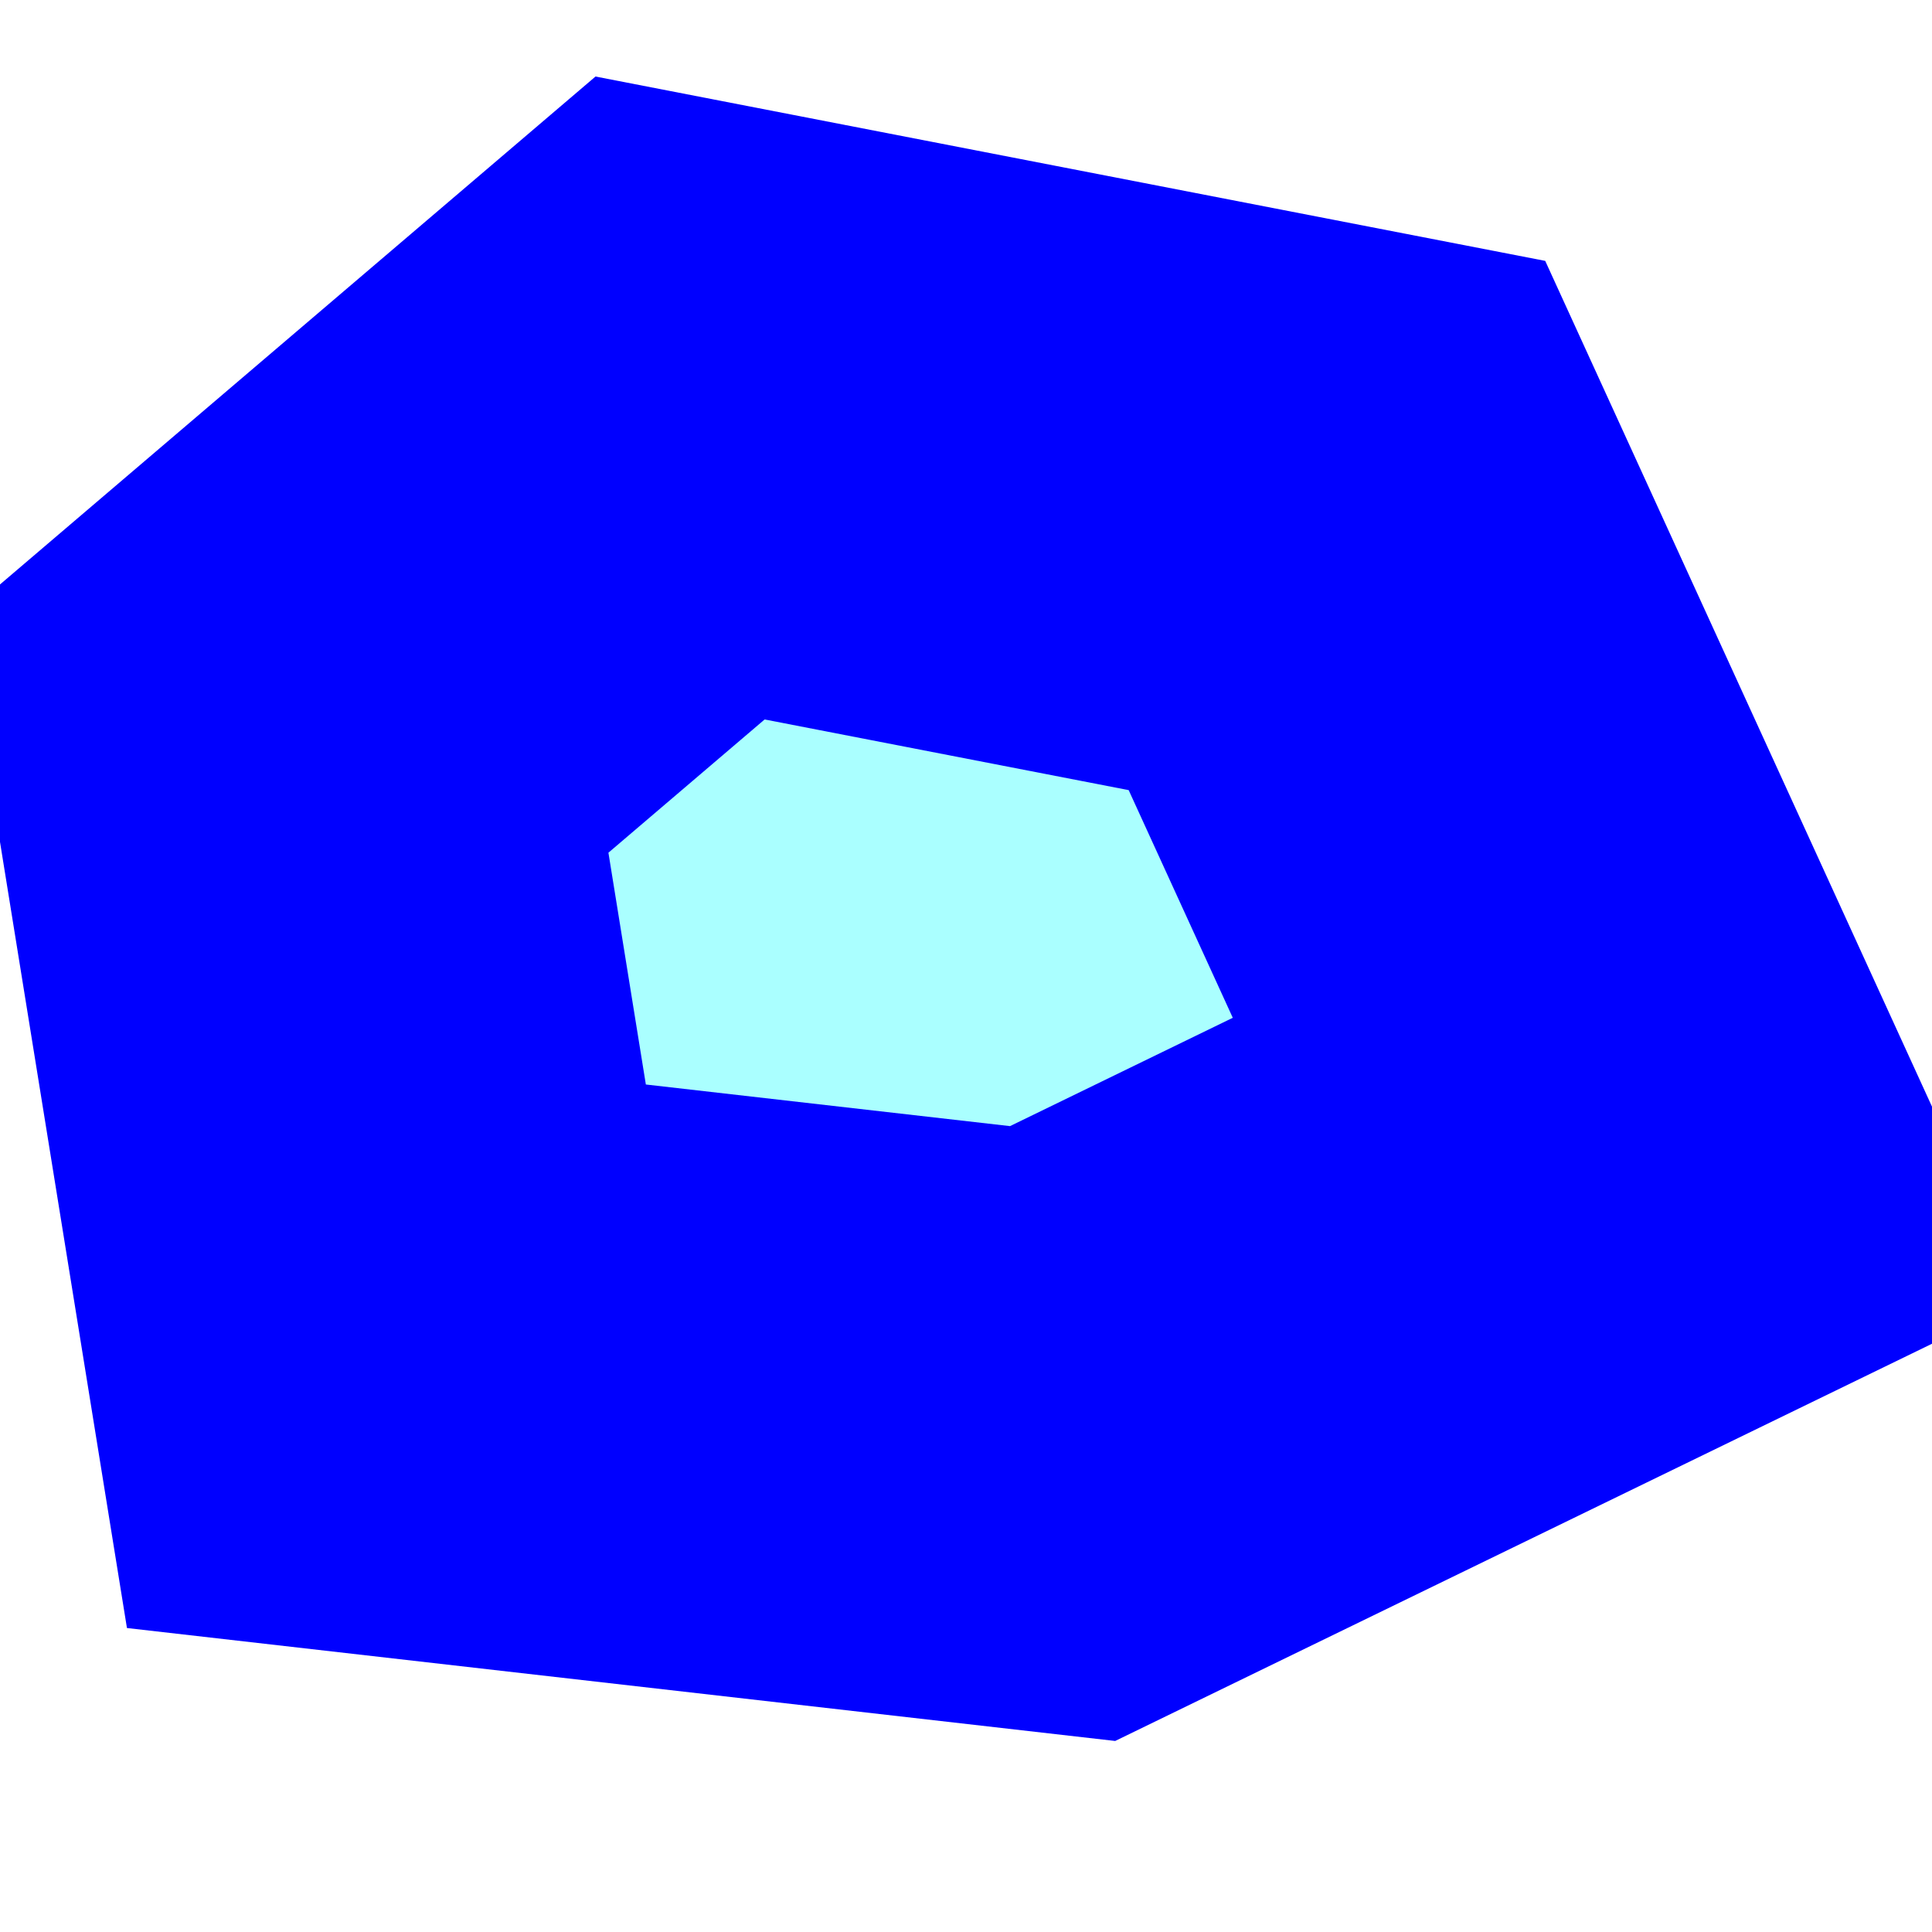
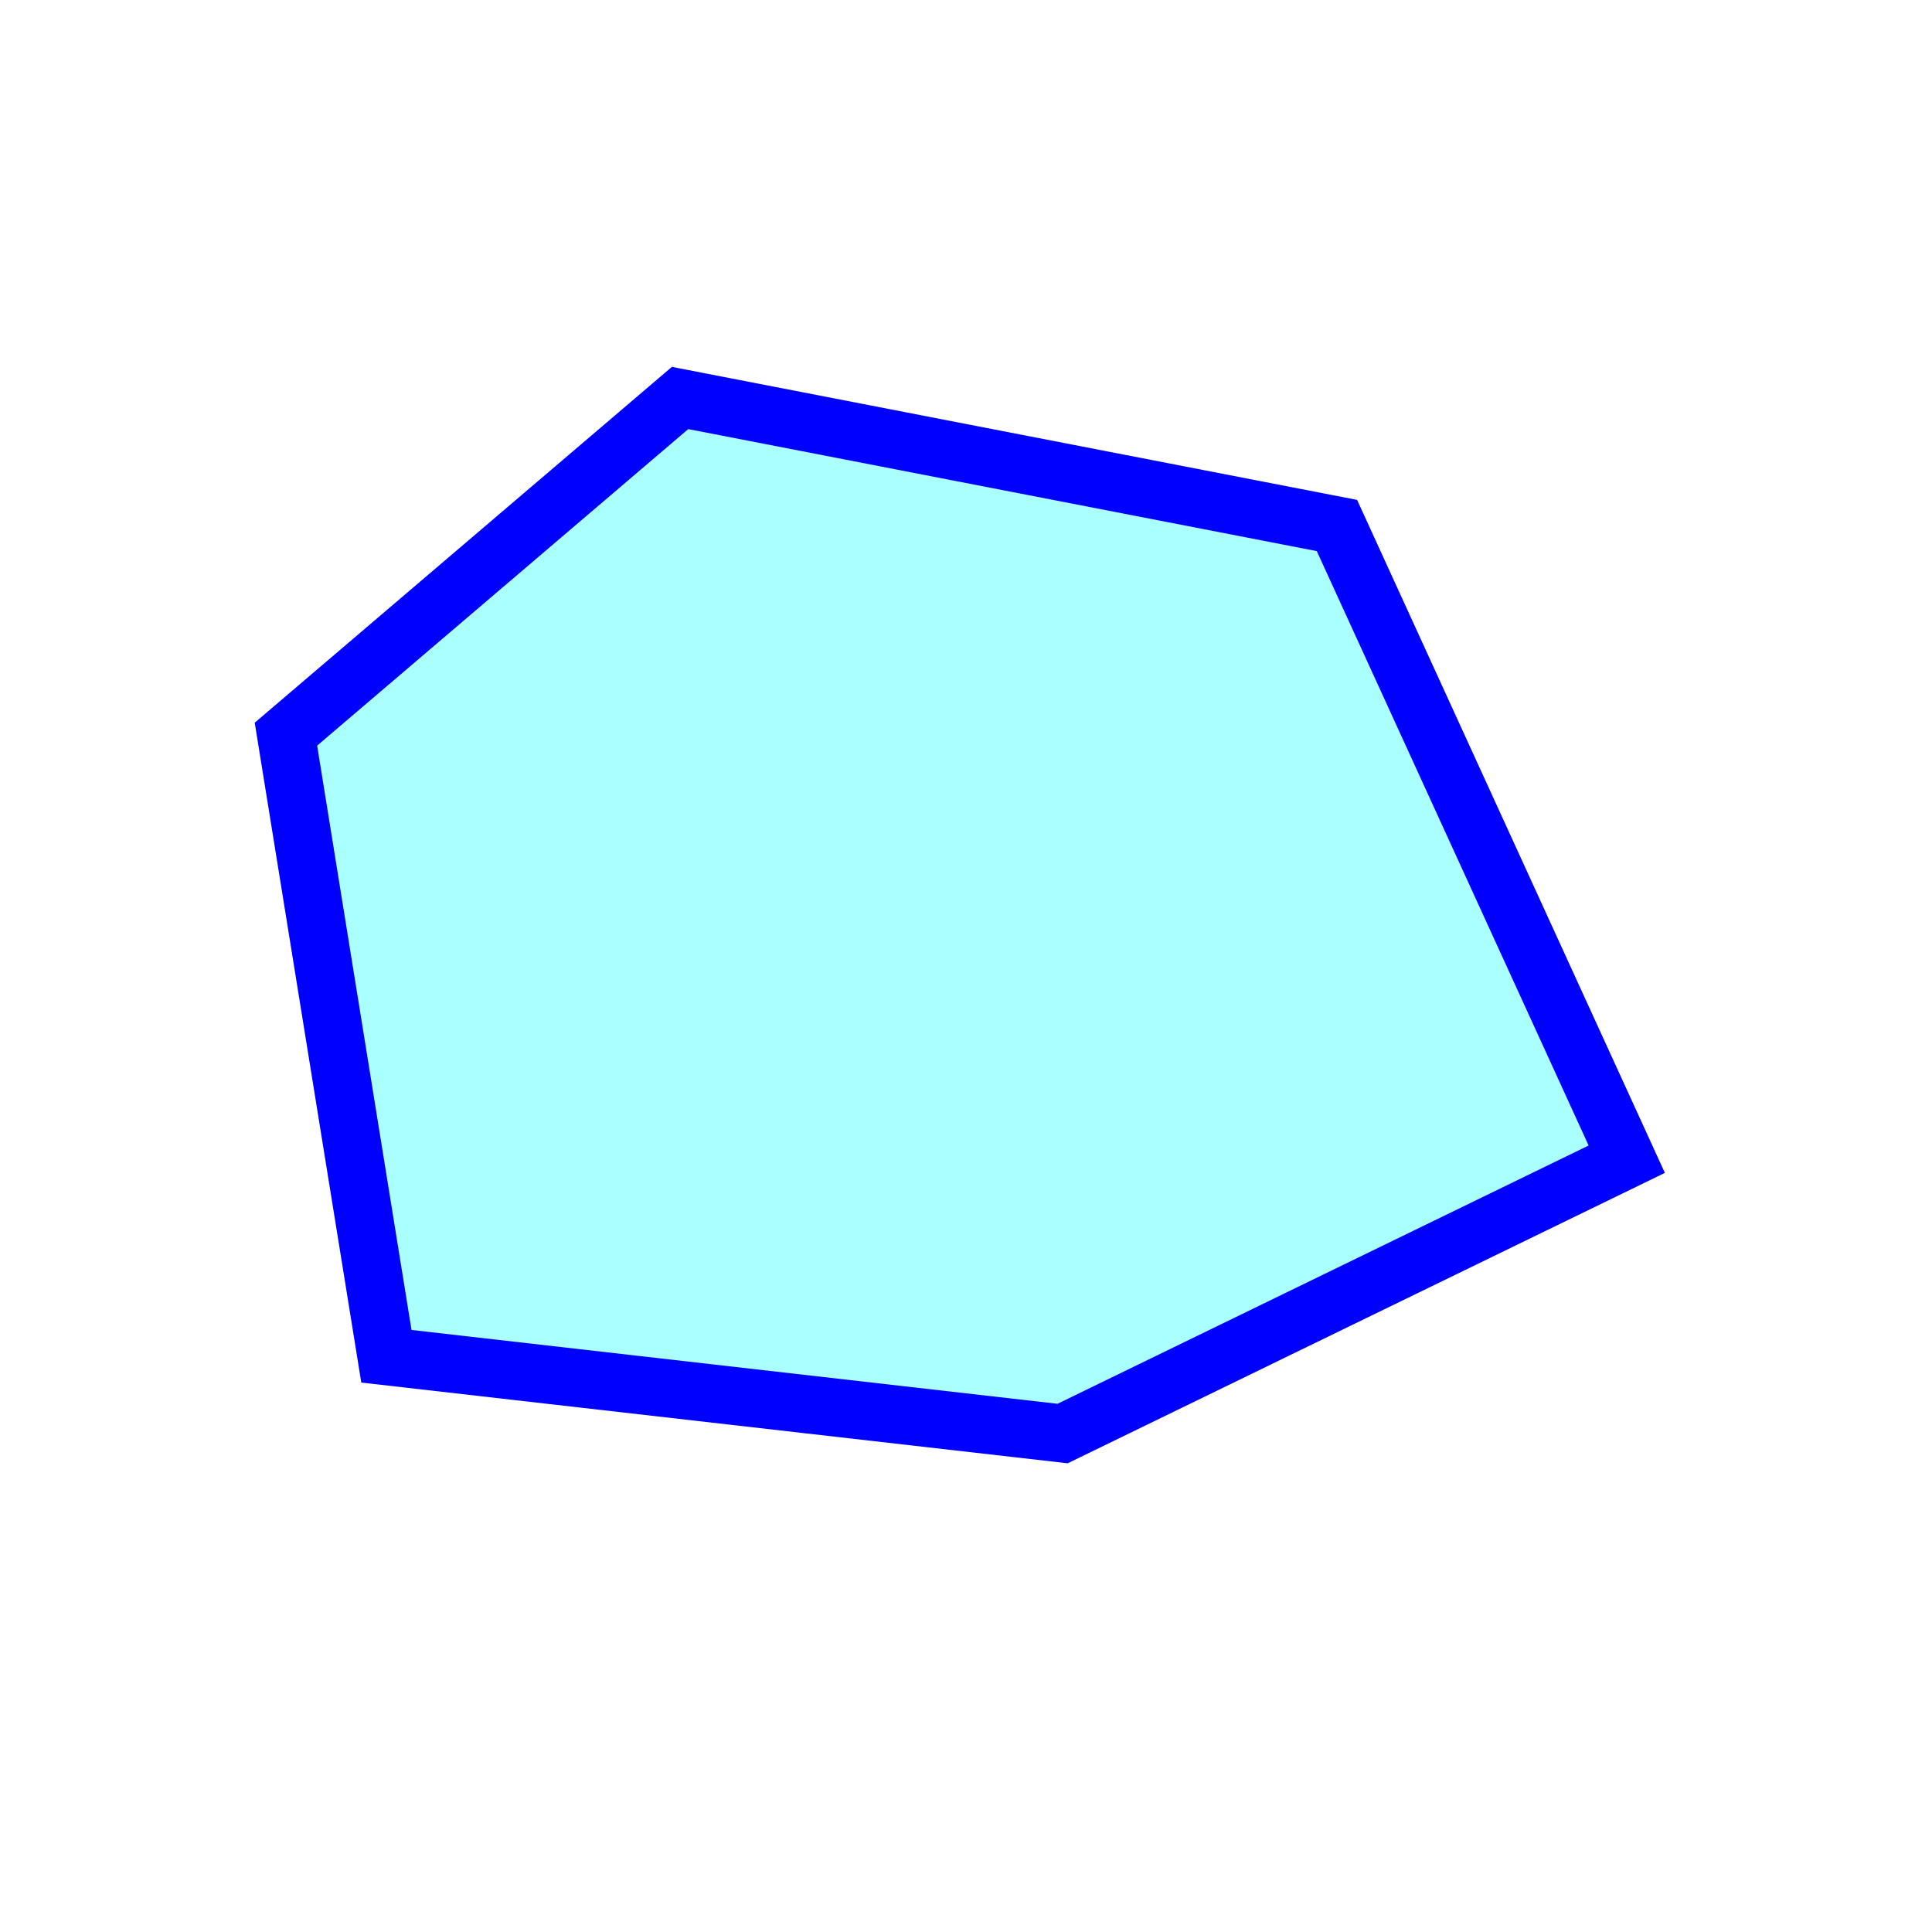
<svg xmlns="http://www.w3.org/2000/svg" width="500" x="0" y="0" height="500" id="/putrela0/mpasol/blazek/inst/qgiscvs07/plugins/grass/modules/v.hull.2">
  <rect width="500" x="0" y="0" height="500" style="stroke:rgb(0,0,0);stroke-width:0;fill:rgb(255,255,255);" />
  <g style="stroke:rgb(0,0,0);stroke-width:0.9;fill:none;">
    <clipPath id="clip1">
      <rect width="500" x="0" y="0" height="500" />
    </clipPath>
    <g style="clip-path:url(#clip1)">
      <polygon points="74 190 176 103 346 136 421 300 275 371 100 351 74 190" style="stroke:rgb(0,0,0);stroke-width:0;fill:rgb(170,255,255);" />
-       <polygon points="74 190 176 103 346 136 421 300 275 371 100 351 74 190" style="stroke:rgb(0,0,255);stroke-width:155;fill:none;" />
+       <polygon points="74 190 176 103 346 136 421 300 275 371 100 351 74 190" style="stroke:rgb(0,0,255);stroke-width:15;fill:none;" />
    </g>
  </g>
</svg>
